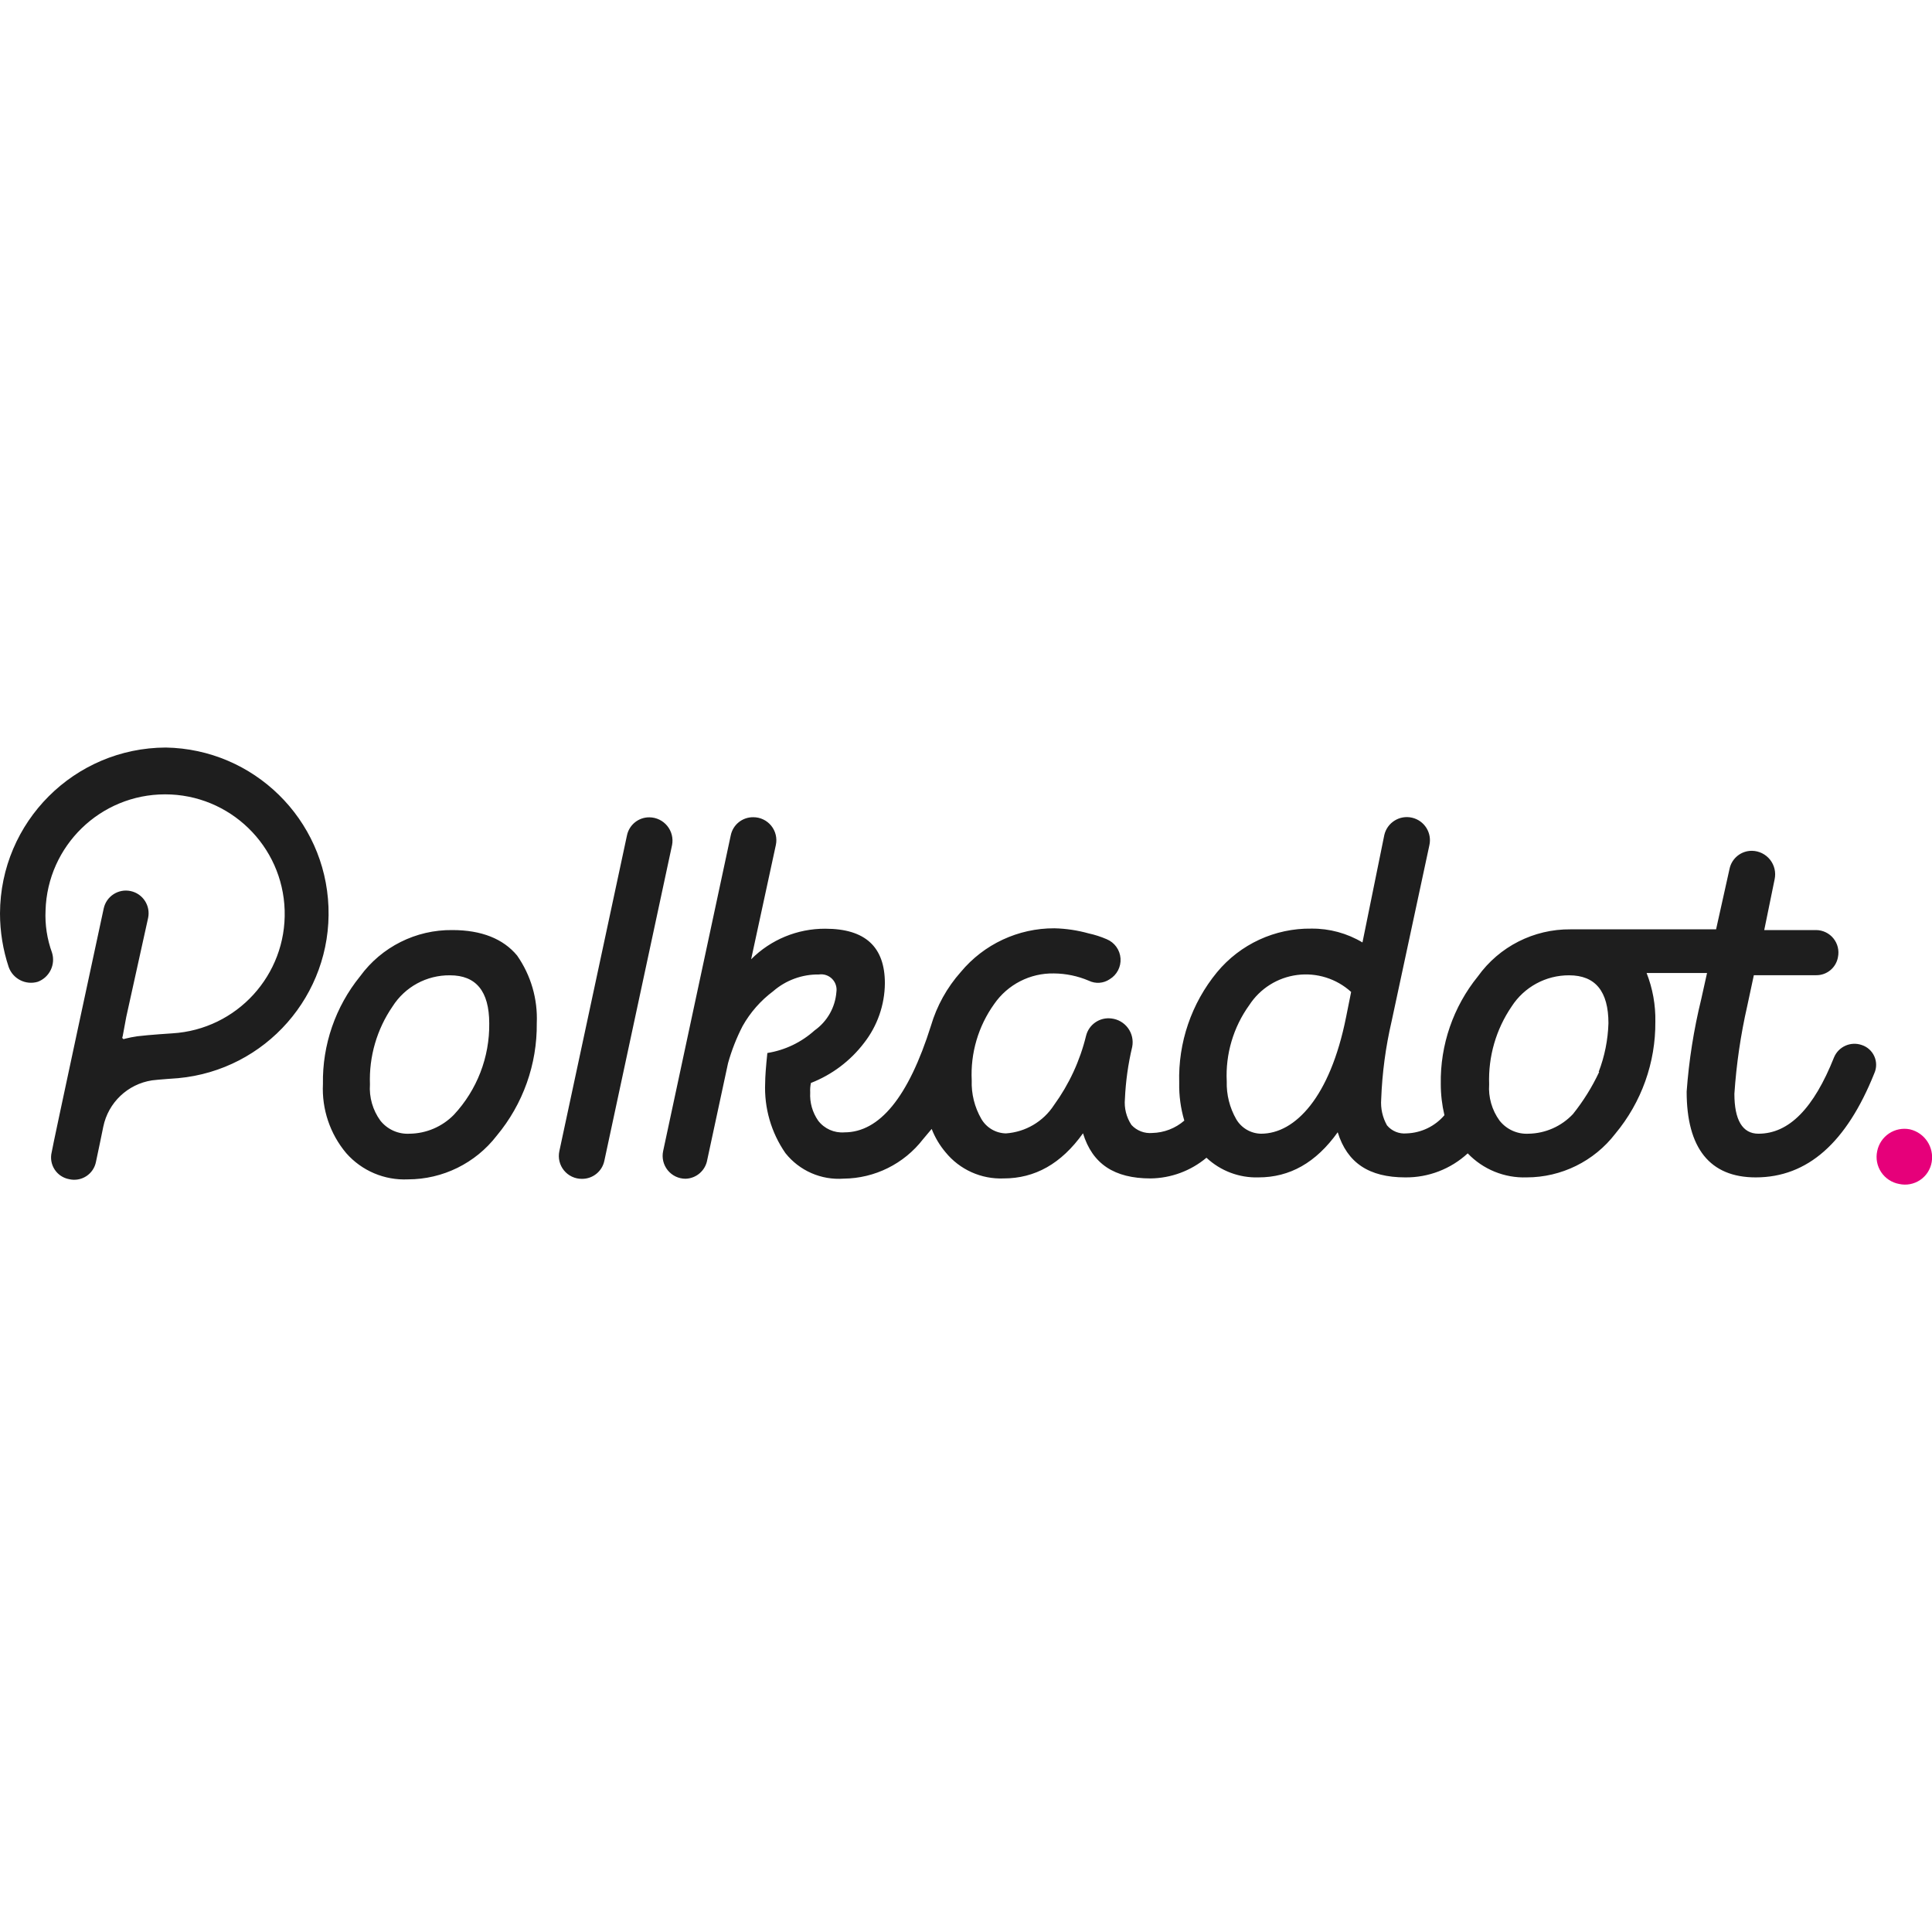
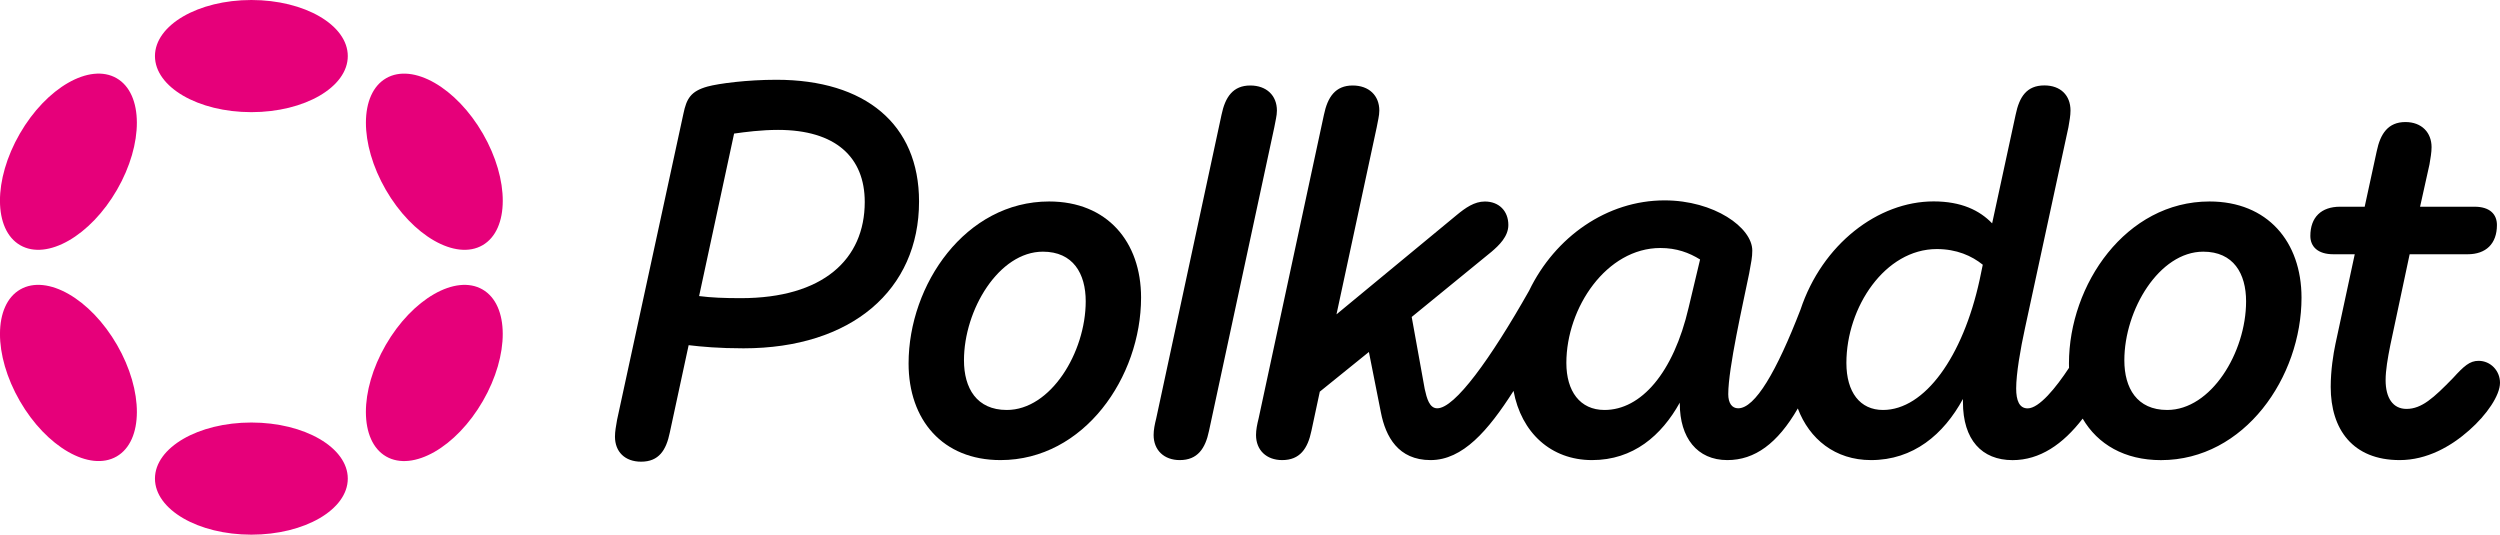
- <svg xmlns="http://www.w3.org/2000/svg" width="200" height="200" viewBox="0 0 185.76 42.01">
-   <path fill="#1e1e1e" d="M43.5 17.55A10.82 10.82 0 0034.62 22a16 16 0 00-3.57 10.35A9.6 9.6 0 0033.29 39a7.45 7.45 0 005.94 2.52 10.78 10.78 0 008.53-4.2 16.61 16.61 0 003.85-10.82 10.55 10.55 0 00-1.89-6.5c-1.33-1.61-3.43-2.45-6.22-2.45zm.14 17.76a6.06 6.06 0 01-4.27 1.82 3.34 3.34 0 01-2.8-1.26 5.31 5.31 0 01-1-3.49 12.41 12.41 0 012.17-7.48 6.45 6.45 0 015.53-3q3.76 0 3.77 4.61a12.66 12.66 0 01-3.4 8.8zM179 28.6a2.13 2.13 0 00-2.66 1.19c-1.95 4.9-4.33 7.34-7.27 7.34-1.54 0-2.31-1.33-2.31-3.84a54.46 54.46 0 011.24-8.46l.63-2.94h6a2.1 2.1 0 002.09-1.75 2.16 2.16 0 00-2.09-2.59h-5l1-4.89a2.26 2.26 0 00-2.17-2.73 2.18 2.18 0 00-2.17 1.75l-1.29 5.8h-14a10.83 10.83 0 00-8.9 4.52 16 16 0 00-3.57 10.35 13 13 0 00.35 3 5 5 0 01-3.64 1.75 2.18 2.18 0 01-1.88-.77 4.42 4.42 0 01-.56-2.51 39.55 39.55 0 011-7.49l3.63-16.92a2.22 2.22 0 10-4.33-1L131 18.74a9.38 9.38 0 00-4.9-1.33 11.57 11.57 0 00-9.09 4.2 16 16 0 00-3.63 10.63 11.94 11.94 0 00.49 3.63 4.87 4.87 0 01-3.08 1.19 2.43 2.43 0 01-2-.77 3.87 3.87 0 01-.63-2.51 26.68 26.68 0 01.7-5 2.3 2.3 0 00-2-2.73 2.22 2.22 0 00-2.44 1.68 19 19 0 01-3.08 6.65 6 6 0 01-4.62 2.72 2.8 2.8 0 01-2.37-1.4 6.93 6.93 0 01-.92-3.7 11.62 11.62 0 012.16-7.34 6.82 6.82 0 015.74-2.94 8.73 8.73 0 013.36.7 2 2 0 002-.14 2.16 2.16 0 00-.28-3.85 9.33 9.33 0 00-1.74-.56 13.37 13.37 0 00-3.29-.49 11.64 11.64 0 00-9 4.2 13.53 13.53 0 00-2.87 5.17C87.34 33.64 84.55 37 81.19 37a2.89 2.89 0 01-2.52-1.12 4.31 4.31 0 01-.77-2.72 3.42 3.42 0 01.07-.91 11.82 11.82 0 005.11-3.85 9.44 9.44 0 002-5.73c0-3.5-1.88-5.25-5.73-5.25a10 10 0 00-7.13 2.94l2.38-11a2.21 2.21 0 00-2.17-2.66 2.18 2.18 0 00-2.17 1.75l-6.5 30.35a2.2 2.2 0 002.16 2.66A2.18 2.18 0 0068 39.65l2-9.3a18.85 18.85 0 011.4-3.57 10.79 10.79 0 012.94-3.35 6.57 6.57 0 014.4-1.61 1.48 1.48 0 011.68 1.68 5 5 0 01-2.1 3.7 8.87 8.87 0 01-4.54 2.17c-.14 1.33-.21 2.31-.21 2.87A11 11 0 0075.52 39a6.54 6.54 0 005.6 2.45 9.75 9.75 0 007.62-3.78l.84-1a7.91 7.91 0 001.33 2.24 6.85 6.85 0 005.59 2.52c3 0 5.53-1.4 7.63-4.34.9 2.94 3 4.34 6.5 4.34a8.53 8.53 0 005.37-1.99 7 7 0 005 1.89c3 0 5.52-1.4 7.62-4.34.91 2.94 3 4.34 6.5 4.34a8.72 8.72 0 006-2.31 7.48 7.48 0 005.66 2.31 10.76 10.76 0 008.53-4.2 16.61 16.61 0 003.85-10.77 12.17 12.17 0 00-.84-4.68h5.81l-.56 2.52a53.62 53.62 0 00-1.4 8.88c0 5.45 2.24 8.25 6.64 8.25 5 0 8.74-3.36 11.4-10A2 2 0 00179 28.6zm-49.58-2.66c-.77 3.85-2 6.65-3.43 8.47s-3.07 2.72-4.75 2.72a2.82 2.82 0 01-2.38-1.4 6.93 6.93 0 01-.91-3.63 11.57 11.57 0 012.17-7.34 6.48 6.48 0 019.79-1.26zm24.34 5.25a20.21 20.21 0 01-2.52 4.05 6 6 0 01-4.27 1.89 3.32 3.32 0 01-2.79-1.26 5.31 5.31 0 01-1-3.49 12.47 12.47 0 012.16-7.48 6.54 6.54 0 015.53-3q3.78 0 3.78 4.61a14.27 14.27 0 01-.94 4.68zM62.45 6.71a2.18 2.18 0 00-2.17 1.75l-6.5 30.35a2.2 2.2 0 002.16 2.66 2.18 2.18 0 002.17-1.75l6.51-30.35a2.24 2.24 0 00-2.17-2.66zM15.94 0A16 16 0 000 15.94a16.38 16.38 0 00.84 5.18 2.28 2.28 0 002.8 1.4A2.27 2.27 0 005 19.72a10.44 10.44 0 01-.62-4.06 11.5 11.5 0 1112.19 11.82s-2.23.14-3.35.28A11.51 11.51 0 0012 28a.15.15 0 01-.21-.21l.35-1.89 2.1-9.51a2.18 2.18 0 00-4.27-.91s-5 23.22-5 23.43a2.12 2.12 0 001.67 2.59 2.13 2.13 0 002.59-1.68c.07-.28.7-3.36.7-3.36A5.66 5.66 0 0114.62 32c.48-.07 2.51-.21 2.51-.21A15.93 15.93 0 0015.94 0z" />
-   <path fill="#e6007a" d="M183.64 36.71a2.67 2.67 0 00-3.15 2.1 2.64 2.64 0 002.1 3.15 2.6 2.6 0 003.14-2.1 2.76 2.76 0 00-2.09-3.15z" />
+ <svg xmlns="http://www.w3.org/2000/svg" version="1.1" id="Content" x="0px" y="0px" viewBox="0 0 6593.8 1410.3" style="enable-background:new 0 0 6593.8 1410.3;" xml:space="preserve">
+   <style type="text/css">
+ 	.st0{fill:#E6007A;}
+ </style>
+   <path d="M2047.8,210.4c-77.2,0-151.6,9.7-181.9,17.9c-44.1,12.4-55.1,31.7-63.4,71.7l-175,807.5c-2.8,16.5-5.5,30.3-5.5,44.1  c0,40,26.2,66.1,68.9,66.1c46.9,0,66.2-30.3,75.8-77.2l49.6-230.1c34.4,4.1,79.9,8.3,144.7,8.3c285.3,0,463-154.3,463-387.2  C2424,327.5,2282,210.4,2047.8,210.4z M1954.1,786.4c-44.1,0-78.6-1.4-110.2-5.5l92.3-428.6c28.9-4.1,71.7-9.7,115.8-9.7  c151.6,0,228.8,71.7,228.8,190.2C2280.7,684.4,2170.4,786.4,1954.1,786.4L1954.1,786.4z" />
+   <path d="M6537.3,951.7c-23.4,0-38.6,13.8-67.5,45.5c-51,52.4-82.7,81.3-122.6,81.3c-35.8,0-55.1-28.9-55.1-75.8  c0-26.2,5.5-57.9,12.4-92.3l51-239.8h153c48.2,0,77.2-27.6,77.2-77.2c0-27.6-17.9-48.2-59.2-48.2H6383l24.8-111.6  c2.8-16.5,5.5-31.7,5.5-45.5c0-38.6-26.2-66.2-68.9-66.2c-45.5,0-66.1,30.3-75.8,77.2l-31.7,146.1h-64.8  c-49.6,0-78.5,27.6-78.5,77.2c0,27.6,19.3,48.2,60.6,48.2h56.5l-51,237c-5.5,26.2-12.4,68.9-12.4,113  c0,111.6,57.9,192.9,181.9,192.9c71.7,0,135-35.8,183.3-78.6c46.9-41.3,81.3-92.3,81.3-125.4C6593.8,977.9,6569,951.7,6537.3,951.7z  " />
+   <path d="M3367.9,291.7c0-40-27.6-66.2-70.3-66.2c-45.5,0-66.1,30.3-75.8,77.2l-172.2,800.6c-4.1,16.5-6.9,30.3-6.9,44.1  c0,40,27.6,66.1,68.9,66.1c46.9,0,67.5-30.3,77.2-77.2L3361,335.8C3363.8,319.2,3367.9,305.5,3367.9,291.7z" />
+   <path d="M5827.6,531.4c-220.5,0-370.7,219.1-370.7,427.2c0,3.9,0.1,7.8,0.2,11.6c-34.6,52.5-78.8,106.9-109.1,106.9  c-22,0-30.3-20.7-30.3-52.4c0-38.6,11-103.4,23.4-159.9l114.4-529.2c2.8-16.5,5.5-30.3,5.5-44.1c0-40-26.2-66.2-68.9-66.2  c-46.9,0-66.1,30.3-75.8,77.2l-62,286.6c-33.1-34.4-81.4-57.9-154.4-57.9c-146.4,0-293.7,112.7-351.1,285.6  c-63.2,163.4-119.7,260.1-164.3,260.1c-16.5,0-26.2-13.8-26.2-37.2c0-68.9,38.6-237,55.1-318.3c5.5-30.3,8.3-42.7,8.3-60.6  c0-60.6-100.6-132.3-231.5-132.3c-151.4,0-288.5,95.9-357.2,238.3c-102.1,180.4-195.8,310.1-242.2,310.1c-20.7,0-27.6-26.2-33.1-51  L3723.4,836l210.8-172.2c19.3-16.5,44.1-40,44.1-70.3c0-37.2-24.8-62-62-62c-27.6,0-51,16.5-74.4,35.8L3525,829.1l106.1-493.3  c2.8-16.5,6.9-30.3,6.9-44.1c0-40-27.6-66.2-70.3-66.2c-45.5,0-66.1,30.3-75.8,77.2l-172.2,800.6c-4.1,16.5-6.9,30.3-6.9,44.1  c0,40,27.6,66.1,68.9,66.1c46.9,0,67.5-30.3,77.2-77.2l22.1-103.3l129.5-104.7l31.7,159.8c12.4,63.4,45.5,125.4,130.9,125.4  c85,0,151.9-77.6,218.9-182.5c20.3,109.9,98.5,182.5,207,182.5c108.9,0,183.3-64.8,231.5-151.6v2.8c0,89.6,45.5,148.8,125.4,148.8  c72.3,0,132.3-43.6,185.9-136.2c30.4,80.7,98.4,136.2,193,136.2c111.6,0,191.5-67.5,242.5-161.2v8.3c0,99.2,49.6,153,130.9,153  c71.8,0,132.8-41.7,184.9-109.5c39.6,67.8,110.6,109.5,206.5,109.5c220.5,0,370.7-219.1,370.7-428.6  C6070.2,637.5,5980.6,531.4,5827.6,531.4z M4453.8,811.2c-40,172.2-125.4,270.1-221.9,270.1c-64.8,0-100.6-49.6-100.6-124  c0-146.1,106.1-303.2,248-303.2c42.7,0,75.8,12.4,104.7,30.3L4453.8,811.2z M5221.3,738.2c-44.1,202.6-144.7,343.1-254.9,343.1  c-60.6,0-96.5-46.9-96.5-124c0-147.4,102-300.4,238.4-300.4c52.4,0,92.3,17.9,121.3,41.3L5221.3,738.2z M5716,1081.3  c-79.9,0-113-57.9-113-130.9c0-133.7,92.3-286.6,208.1-286.6c79.9,0,113,57.9,113,130.9C5924.1,929.7,5831.8,1081.3,5716,1081.3z" />
+   <path d="M2767.1,531.4c-220.5,0-370.7,219.1-370.7,427.2c0,148.8,89.6,254.9,242.5,254.9c220.5,0,370.7-219.1,370.7-428.6  C3009.6,637.5,2920,531.4,2767.1,531.4z M2655.5,1081.3c-79.9,0-113-57.9-113-130.9c0-133.7,92.3-286.6,208.1-286.6  c79.9,0,113,57.9,113,130.9C2863.5,929.7,2771.2,1081.3,2655.5,1081.3z" />
+   <ellipse class="st0" cx="663" cy="147.9" rx="254.3" ry="147.9" />
+   <ellipse class="st0" cx="663" cy="1262.3" rx="254.3" ry="147.9" />
+   <ellipse transform="matrix(0.5 -0.866 0.866 0.5 -279.1512 369.5916)" class="st0" cx="180.5" cy="426.5" rx="254.3" ry="148" />
+   <ellipse transform="matrix(0.5 -0.866 0.866 0.5 -279.1552 1483.952)" class="st0" cx="1145.6" cy="983.7" rx="254.3" ry="147.9" />
+   <ellipse transform="matrix(0.866 -0.5 0.5 0.866 -467.6798 222.044)" class="st0" cx="180.5" cy="983.7" rx="148" ry="254.3" />
+   <ellipse transform="matrix(0.866 -0.5 0.5 0.866 -59.8007 629.9254)" class="st0" cx="1145.6" cy="426.6" rx="147.9" ry="254.3" />
</svg>
